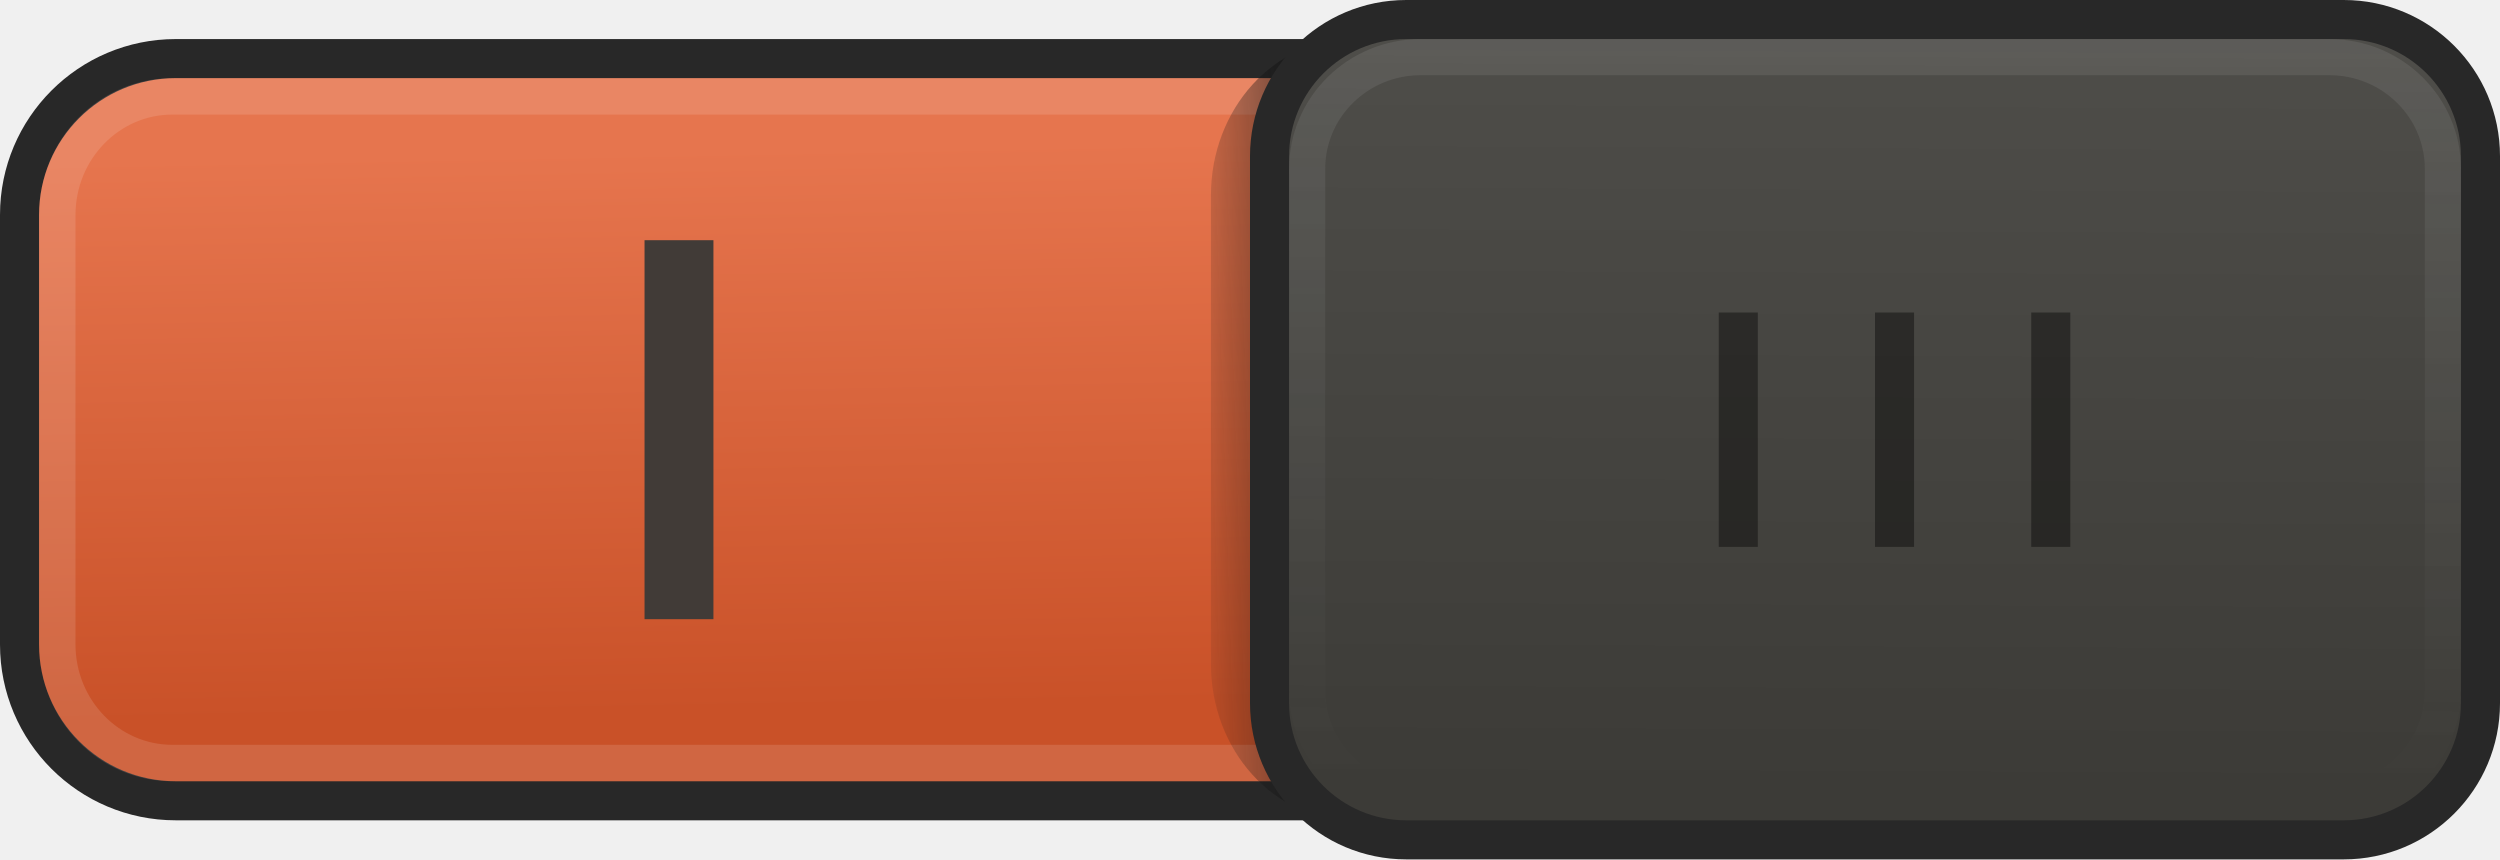
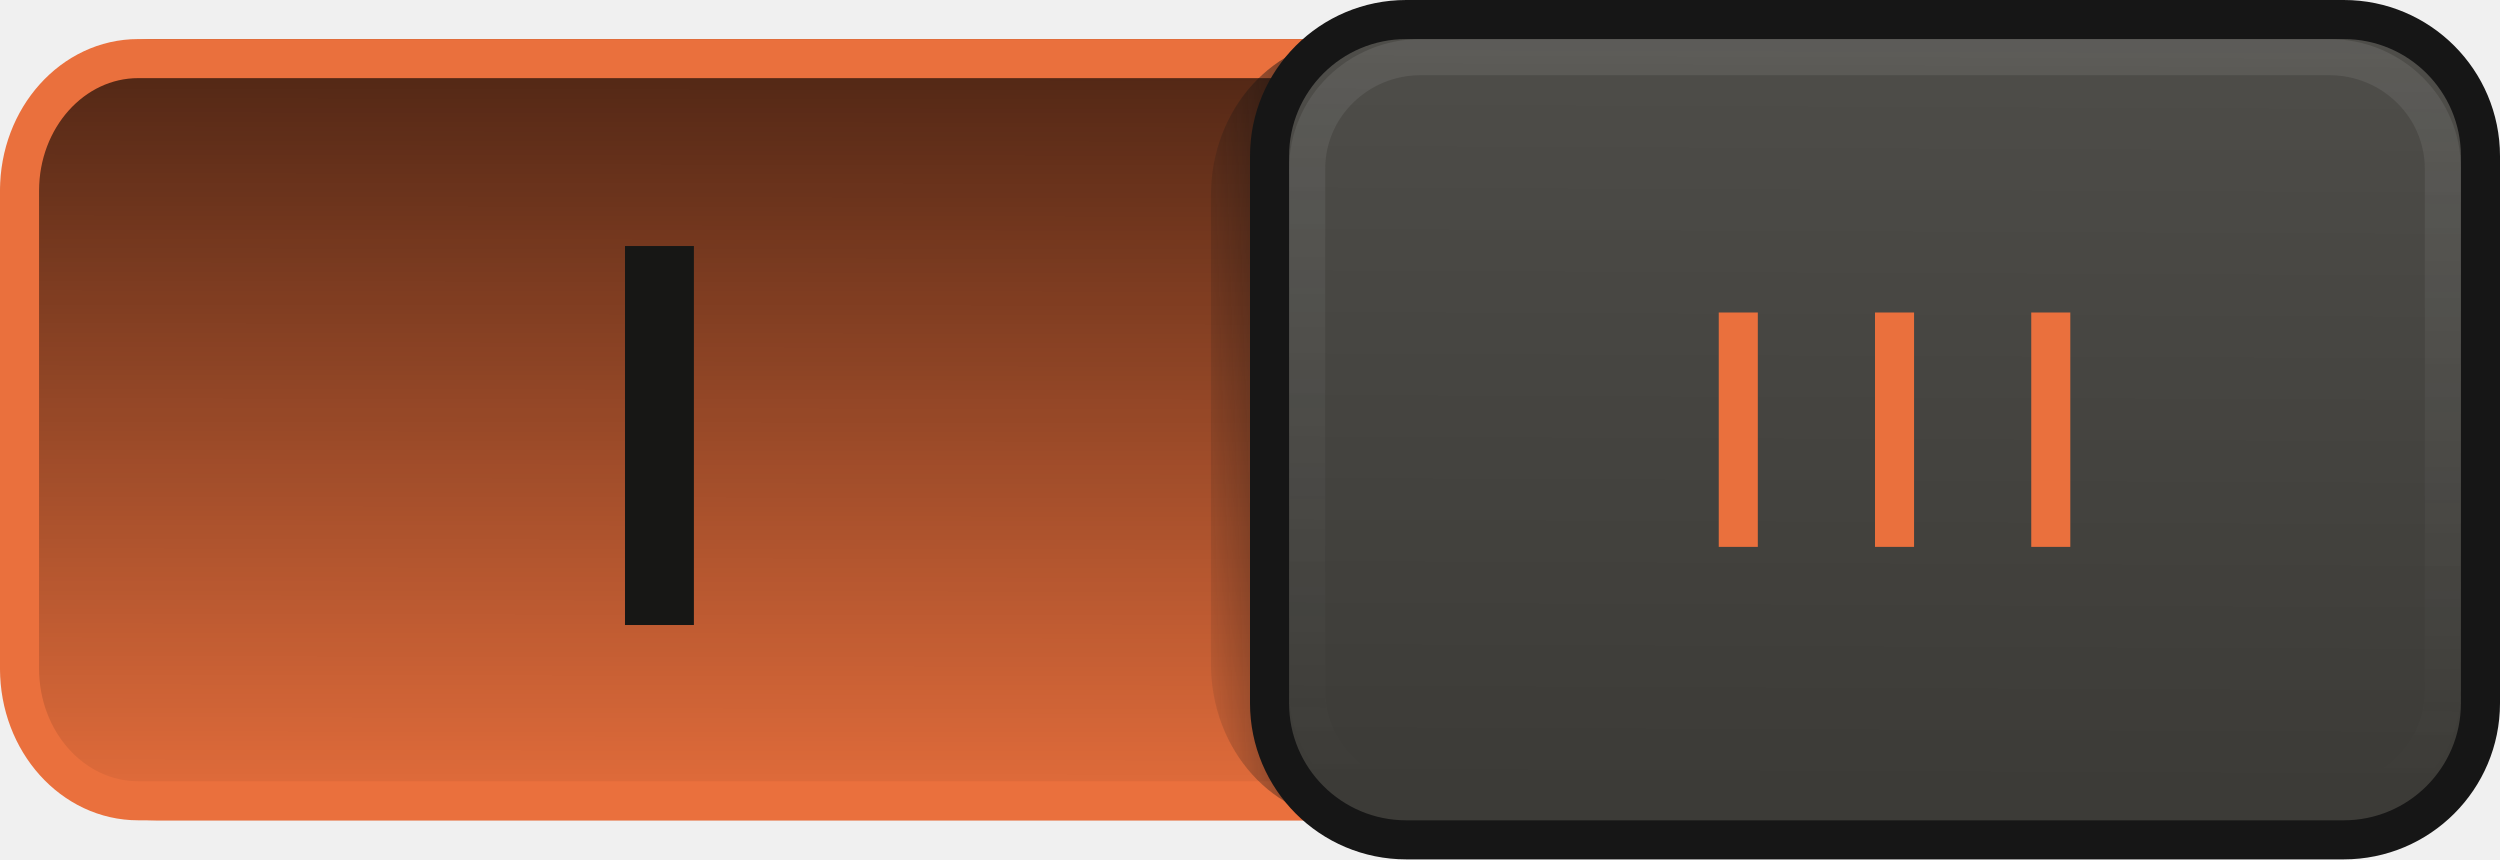
<svg xmlns="http://www.w3.org/2000/svg" xmlns:xlink="http://www.w3.org/1999/xlink" version="1.1" width="64" height="22" id="svg3273">
  <defs id="defs3275">
+     <linearGradient id="linearGradient4193">
+       <stop style="stop-color:#000000;stop-opacity:0.683" offset="0" id="stop4195" />
+       <stop style="stop-color:#000000;stop-opacity:0.019" offset="1" id="stop4197" />
+     </linearGradient>
    <linearGradient id="linearGradient4102">
      <stop id="stop4104" style="stop-color:#c95128;stop-opacity:1" offset="0" />
      <stop id="stop4106" style="stop-color:#e6754e;stop-opacity:1" offset="1" />
    </linearGradient>
-     <linearGradient id="linearGradient4095-9">
-       <stop id="stop4097-5" style="stop-color:#131313;stop-opacity:1" offset="0" />
-       <stop id="stop4099-2" style="stop-color:#131313;stop-opacity:0" offset="1" />
+     <linearGradient id="linearGradient3859">
+       <stop id="stop3861" style="stop-color:#3c3b37;stop-opacity:1" offset="0" />
+       <stop id="stop3863" style="stop-color:#4e4d49;stop-opacity:1" offset="1" />
    </linearGradient>
-     <linearGradient id="linearGradient3859-2">
-       <stop id="stop3861-1" style="stop-color:#3c3b37;stop-opacity:1" offset="0" />
-       <stop id="stop3863-9" style="stop-color:#4e4d49;stop-opacity:1" offset="1" />
+     <linearGradient id="linearGradient4095">
+       <stop id="stop4097" style="stop-color:#131313;stop-opacity:1" offset="0" />
+       <stop id="stop4099" style="stop-color:#131313;stop-opacity:0" offset="1" />
    </linearGradient>
-     <linearGradient x1="50.74" y1="18.307" x2="51.011" y2="3.896" id="linearGradient4305" xlink:href="#linearGradient4102" gradientUnits="userSpaceOnUse" />
-     <linearGradient x1="-17.785" y1="9.826" x2="-11.504" y2="9.602" id="linearGradient4307" xlink:href="#linearGradient4095-9" gradientUnits="userSpaceOnUse" gradientTransform="matrix(0.8879773,0,0,0.879022,44.89563,2.334691)" />
-     <linearGradient x1="-47.059" y1="20.15" x2="-46.979" y2="1.018" id="linearGradient4309" xlink:href="#linearGradient3859-2" gradientUnits="userSpaceOnUse" gradientTransform="matrix(0.9757771,0,0,0.9862853,63.34859,0.09987579)" />
-     <linearGradient x1="50.74" y1="18.307" x2="51.011" y2="3.896" id="linearGradient5215" xlink:href="#linearGradient4102" gradientUnits="userSpaceOnUse" />
-     <linearGradient x1="-17.785" y1="9.826" x2="-11.504" y2="9.602" id="linearGradient5217" xlink:href="#linearGradient4095-9" gradientUnits="userSpaceOnUse" gradientTransform="matrix(0.8879773,0,0,0.879022,44.89563,2.334691)" />
-     <linearGradient x1="-47.059" y1="20.15" x2="-46.979" y2="1.018" id="linearGradient5219" xlink:href="#linearGradient3859-2" gradientUnits="userSpaceOnUse" gradientTransform="matrix(0.9757771,0,0,0.9862853,63.34859,0.09987579)" />
-     <linearGradient y2="20.73" x2="25.419" y1="0.842" x1="25.489" gradientTransform="translate(-7.999943,8.9435166e-5)" gradientUnits="userSpaceOnUse" id="linearGradient3829-8" xlink:href="#linearGradient3806-9" />
-     <linearGradient id="linearGradient3806-9">
-       <stop style="stop-color:#e2e2e2;stop-opacity:1;" offset="0" id="stop3808-8" />
-       <stop style="stop-color:#e2e2e2;stop-opacity:0;" offset="1" id="stop3810-8" />
+     <linearGradient x1="50.74" y1="18.307" x2="51.011" y2="3.896" id="linearGradient3991" xlink:href="#linearGradient4102" gradientUnits="userSpaceOnUse" gradientTransform="translate(0,20)" />
+     <linearGradient x1="-17.785" y1="9.826" x2="-11.504" y2="9.602" id="linearGradient3993" xlink:href="#linearGradient4095" gradientUnits="userSpaceOnUse" gradientTransform="matrix(0.8879773,0,0,0.879022,44.89563,2.334691)" />
+     <linearGradient x1="-47.059" y1="20.15" x2="-46.979" y2="1.018" id="linearGradient3995" xlink:href="#linearGradient3859" gradientUnits="userSpaceOnUse" gradientTransform="matrix(0.9757771,0,0,0.9862853,63.34859,0.09987579)" />
+     <linearGradient xlink:href="#linearGradient3806" id="linearGradient3812" x1="25.489" y1="0.842" x2="25.419" y2="20.73" gradientUnits="userSpaceOnUse" gradientTransform="translate(-8)" />
+     <linearGradient id="linearGradient3806">
+       <stop style="stop-color:#e2e2e2;stop-opacity:1;" offset="0" id="stop3808" />
+       <stop style="stop-color:#e2e2e2;stop-opacity:0;" offset="1" id="stop3810" />
    </linearGradient>
-     <linearGradient y2="20.73" x2="25.419" y1="0.842" x1="25.489" gradientTransform="translate(23.68106,-0.02291062)" gradientUnits="userSpaceOnUse" id="linearGradient3855" xlink:href="#linearGradient3806-9" />
-     <linearGradient y2="9.602" x2="-11.504" y1="9.826" x1="-17.785" gradientTransform="matrix(0.9032258,0,0,0.9999999,-19.8985,-20.71425)" gradientUnits="userSpaceOnUse" id="linearGradient3118" xlink:href="#linearGradient4095-9-2" />
+     <linearGradient y2="20.73" x2="25.419" y1="0.842" x1="25.489" gradientTransform="translate(23.68106,-0.02291055)" gradientUnits="userSpaceOnUse" id="linearGradient3829" xlink:href="#linearGradient3806" />
+     <linearGradient y2="9.602" x2="-11.504" y1="9.826" x1="-17.785" gradientTransform="matrix(0.9032258,0,0,0.9999999,11.1015,-20.71425)" gradientUnits="userSpaceOnUse" id="linearGradient3118" xlink:href="#linearGradient4095-9-2" />
    <linearGradient id="linearGradient4095-9-2">
      <stop id="stop4097-5-6" style="stop-color:#131313;stop-opacity:1" offset="0" />
      <stop id="stop4099-2-1" style="stop-color:#131313;stop-opacity:0" offset="1" />
    </linearGradient>
-     <linearGradient x1="-47.059" y1="20.15" x2="-46.979" y2="1.018" id="linearGradient4309-2" xlink:href="#linearGradient3859-2-8" gradientUnits="userSpaceOnUse" gradientTransform="matrix(0.9677419,0,0,1,94.81133,0.126267)" />
+     <linearGradient x1="-47.059" y1="20.15" x2="-46.979" y2="1.018" id="linearGradient4309-2" xlink:href="#linearGradient3859-2-8" gradientUnits="userSpaceOnUse" gradientTransform="matrix(0.9677419,0,0,1,63.81133,0.1262669)" />
    <linearGradient id="linearGradient3859-2-8">
      <stop id="stop3861-1-6" style="stop-color:#3c3b37;stop-opacity:1" offset="0" />
      <stop id="stop3863-9-9" style="stop-color:#4e4d49;stop-opacity:1" offset="1" />
    </linearGradient>
-     <linearGradient y2="20.73" x2="25.419" y1="0.842" x1="25.489" gradientTransform="matrix(0.9609332,0,0,0.963641,24.22066,0.104547)" gradientUnits="userSpaceOnUse" id="linearGradient3096" xlink:href="#linearGradient3806-8" />
+     <linearGradient y2="20.73" x2="25.419" y1="0.842" x1="25.489" gradientTransform="matrix(0.9609332,0,0,0.963641,-6.779341,0.1045466)" gradientUnits="userSpaceOnUse" id="linearGradient3096" xlink:href="#linearGradient3806-8" />
    <linearGradient id="linearGradient3806-8">
-       <stop style="stop-color:#e2e2e2;stop-opacity:1;" offset="0" id="stop3808-8-7" />
+       <stop style="stop-color:#e2e2e2;stop-opacity:1;" offset="0" id="stop3808-8" />
      <stop style="stop-color:#e2e2e2;stop-opacity:0;" offset="1" id="stop3810-1" />
    </linearGradient>
+     <linearGradient xlink:href="#linearGradient4095-9-2" id="linearGradient3113" gradientUnits="userSpaceOnUse" gradientTransform="matrix(0.9032256,0,0,0.9999998,-19.8985,-20.71425)" x1="-17.785" y1="9.826" x2="-11.504" y2="9.602" />
+     <linearGradient xlink:href="#linearGradient3859-2-8" id="linearGradient3115" gradientUnits="userSpaceOnUse" gradientTransform="matrix(0.9677418,0,0,0.9999998,94.81132,0.1262666)" x1="-47.059" y1="20.15" x2="-46.979" y2="1.018" />
+     <linearGradient xlink:href="#linearGradient3806-8" id="linearGradient3117" gradientUnits="userSpaceOnUse" gradientTransform="matrix(0.960933,0,0,0.9636408,24.22066,0.1045466)" x1="25.489" y1="0.842" x2="25.419" y2="20.73" />
+     <linearGradient xlink:href="#linearGradient4193" id="linearGradient4199" x1="-32.855" y1="1.182" x2="-32.836" y2="20.493" gradientUnits="userSpaceOnUse" gradientTransform="matrix(1,0,0,1.052632,0.5000007,-0.5789511)" />
  </defs>
-   <g id="g5224" transform="translate(-0.2029582,-0.02283975)">
-     <g transform="matrix(-1,0,0,1,64.20296,0.02283978)" id="g3977">
-       <rect width="63" height="19" rx="4" ry="4" x="0.5" y="1.5" id="rect17456-3" style="color:#000000;fill:url(#linearGradient5215);fill-opacity:1;stroke:#282828;stroke-width:1;stroke-linecap:round;stroke-linejoin:miter;stroke-miterlimit:4;stroke-opacity:1;stroke-dasharray:none;stroke-dashoffset:0;marker:none;visibility:visible;display:inline;overflow:visible;enable-background:accumulate" />
-       <rect width="61.067" height="17.067" rx="2.946" ry="3.039" x="1.467" y="2.467" id="rect3963-8" style="opacity:0.124;color:#000000;fill:none;stroke:#ffffff;stroke-width:0.933;stroke-linecap:round;stroke-linejoin:miter;stroke-miterlimit:4;stroke-opacity:1;stroke-dasharray:none;stroke-dashoffset:0;marker:none;visibility:visible;display:inline;overflow:visible;enable-background:accumulate" />
-     </g>
-     <g id="text4610" style="font-size:14px;font-style:normal;font-variant:normal;font-weight:500;font-stretch:normal;line-height:125%;letter-spacing:0px;word-spacing:0px;fill:#413b37;fill-opacity:1;stroke:none;font-family:Ubuntu;-inkscape-font-specification:Ubuntu Medium">
-       <path d="m 16.703,6.172 1.764,0 0,9.702 -1.764,0 0,-9.702" id="path5222" style="fill:#413b37;fill-opacity:1" />
-     </g>
+   <rect width="63" height="20" rx="4" ry="4.211" x="-63" y="1" id="rect17456" style="color:#000000;display:inline;overflow:visible;visibility:visible;fill:#ea703d;fill-opacity:1;stroke:none;stroke-width:1.026;stroke-linecap:round;stroke-linejoin:miter;stroke-miterlimit:4;stroke-dasharray:none;stroke-dashoffset:0;stroke-opacity:1;marker:none;enable-background:accumulate" transform="scale(-1,1)" />
+   <rect width="63" height="20" rx="4" ry="4.211" x="-63" y="1" id="rect17456-3" style="color:#000000;display:inline;overflow:visible;visibility:visible;fill:url(#linearGradient4199);fill-opacity:1;stroke:none;stroke-width:1.026;stroke-linecap:round;stroke-linejoin:miter;stroke-miterlimit:4;stroke-dasharray:none;stroke-dashoffset:0;stroke-opacity:1;marker:none;enable-background:accumulate" transform="scale(-1,1)" />
+   <rect width="63" height="19" rx="3.039" ry="3.384" x="-63.5" y="1.5" id="rect3963" style="color:#000000;display:inline;overflow:visible;visibility:visible;opacity:1;fill:none;fill-opacity:0.317;stroke:#ea703d;stroke-width:1;stroke-linecap:round;stroke-linejoin:miter;stroke-miterlimit:4;stroke-dasharray:none;stroke-dashoffset:0;stroke-opacity:1;marker:none;enable-background:accumulate" transform="scale(-1,1)" />
+   <g transform="translate(6.1912255e-6,-1.466671)" id="g5224">
+     <g transform="matrix(-1,0,0,1,68.48315,0.02436243)" id="g3977-0" />
+     <g id="text4610" style="font-style:normal;font-variant:normal;font-weight:500;font-stretch:normal;font-size:14px;line-height:125%;font-family:Ubuntu;-inkscape-font-specification:'Ubuntu Medium';letter-spacing:0px;word-spacing:0px;fill:#ffffff;fill-opacity:1;stroke:none" />
  </g>
-   <g id="g5224-7">
-     <g transform="matrix(-1,0,0,1,64.20296,0.02283978)" id="g3977-2" />
-     <g id="text4610-0" style="font-size:14px;font-style:normal;font-variant:normal;font-weight:500;font-stretch:normal;line-height:125%;letter-spacing:0px;word-spacing:0px;fill:#ffffff;fill-opacity:1;stroke:none;font-family:Ubuntu;-inkscape-font-specification:Ubuntu Medium" />
+   <rect width="28" height="20" rx="3.613" ry="4" x="-59" y="-21" id="rect4062-7" style="display:inline;fill:url(#linearGradient3113);fill-opacity:1;stroke:none;stroke-width:1" transform="scale(-1)" />
+   <rect width="32" height="22" rx="4" ry="4" x="32" y="0" id="rect4093-7" style="display:inline;fill:#161616;fill-opacity:1;stroke:none;stroke-width:1" />
+   <rect width="30" height="20" rx="3" ry="3" x="33" y="1" id="rect17458-6" style="display:inline;fill:url(#linearGradient3115);fill-opacity:1;stroke:none;stroke-width:1" />
+   <rect width="1" height="6" rx="1.282" ry="0" x="44" y="8" id="rect3865-5" style="opacity:1;fill:#ea703d;fill-opacity:1;stroke:none;stroke-width:1" />
+   <rect width="1" height="6" rx="1.282" ry="0" x="48" y="8" id="rect3869-7" style="opacity:1;fill:#ea703d;fill-opacity:1;stroke:none;stroke-width:1" />
+   <rect width="1" height="6" rx="1.282" ry="0" x="52" y="8" id="rect3871-4" style="opacity:1;fill:#ea703d;fill-opacity:1;stroke:none;stroke-width:1" />
+   <rect width="29.075" height="19.075" rx="2.907" ry="2.861" x="33.463" y="1.463" id="rect4145-5" style="display:inline;opacity:0.098;fill:none;stroke:url(#linearGradient3117);stroke-width:0.925;stroke-opacity:1" />
+   <g transform="translate(-0.703182,0.1261562)" id="text4610-3" style="font-style:normal;font-variant:normal;font-weight:500;font-stretch:normal;font-size:14px;line-height:125%;font-family:Ubuntu;-inkscape-font-specification:'Ubuntu Medium';letter-spacing:0px;word-spacing:0px;fill:#171715;fill-opacity:1;stroke:none">
+     <path d="m 16.703,6.172 1.764,0 0,9.702 -1.764,0 0,-9.702" id="path5222" style="fill:#171715;fill-opacity:1" />
  </g>
-   <rect width="28" height="20" rx="3.613" ry="4" x="-59" y="-21" id="rect4062-7" style="fill:url(#linearGradient3118);fill-opacity:1;stroke:none;display:inline" transform="scale(-1,-1)" />
-   <rect width="32" height="22" rx="4" ry="4" x="32" y="0" id="rect4093-7" style="fill:#282828;fill-opacity:1;stroke:none;display:inline" />
-   <rect width="30" height="20" rx="3" ry="3" x="33" y="1" id="rect17458-6" style="fill:url(#linearGradient4309-2);fill-opacity:1;stroke:none;display:inline" />
-   <rect width="1" height="6" rx="1.282" ry="0" x="44" y="8" id="rect3865-5" style="opacity:0.4;fill:#000000;fill-opacity:1;stroke:none" />
-   <rect width="1" height="6" rx="1.282" ry="0" x="48" y="8" id="rect3869-7" style="opacity:0.4;fill:#000000;fill-opacity:1;stroke:none" />
-   <rect width="1" height="6" rx="1.282" ry="0" x="52" y="8" id="rect3871-4" style="opacity:0.4;fill:#000000;fill-opacity:1;stroke:none" />
-   <rect width="29.075" height="19.075" rx="2.907" ry="2.861" x="33.463" y="1.463" id="rect4145-5" style="opacity:0.098;fill:none;stroke:url(#linearGradient3096);stroke-width:0.925;stroke-opacity:1;display:inline" />
</svg>
